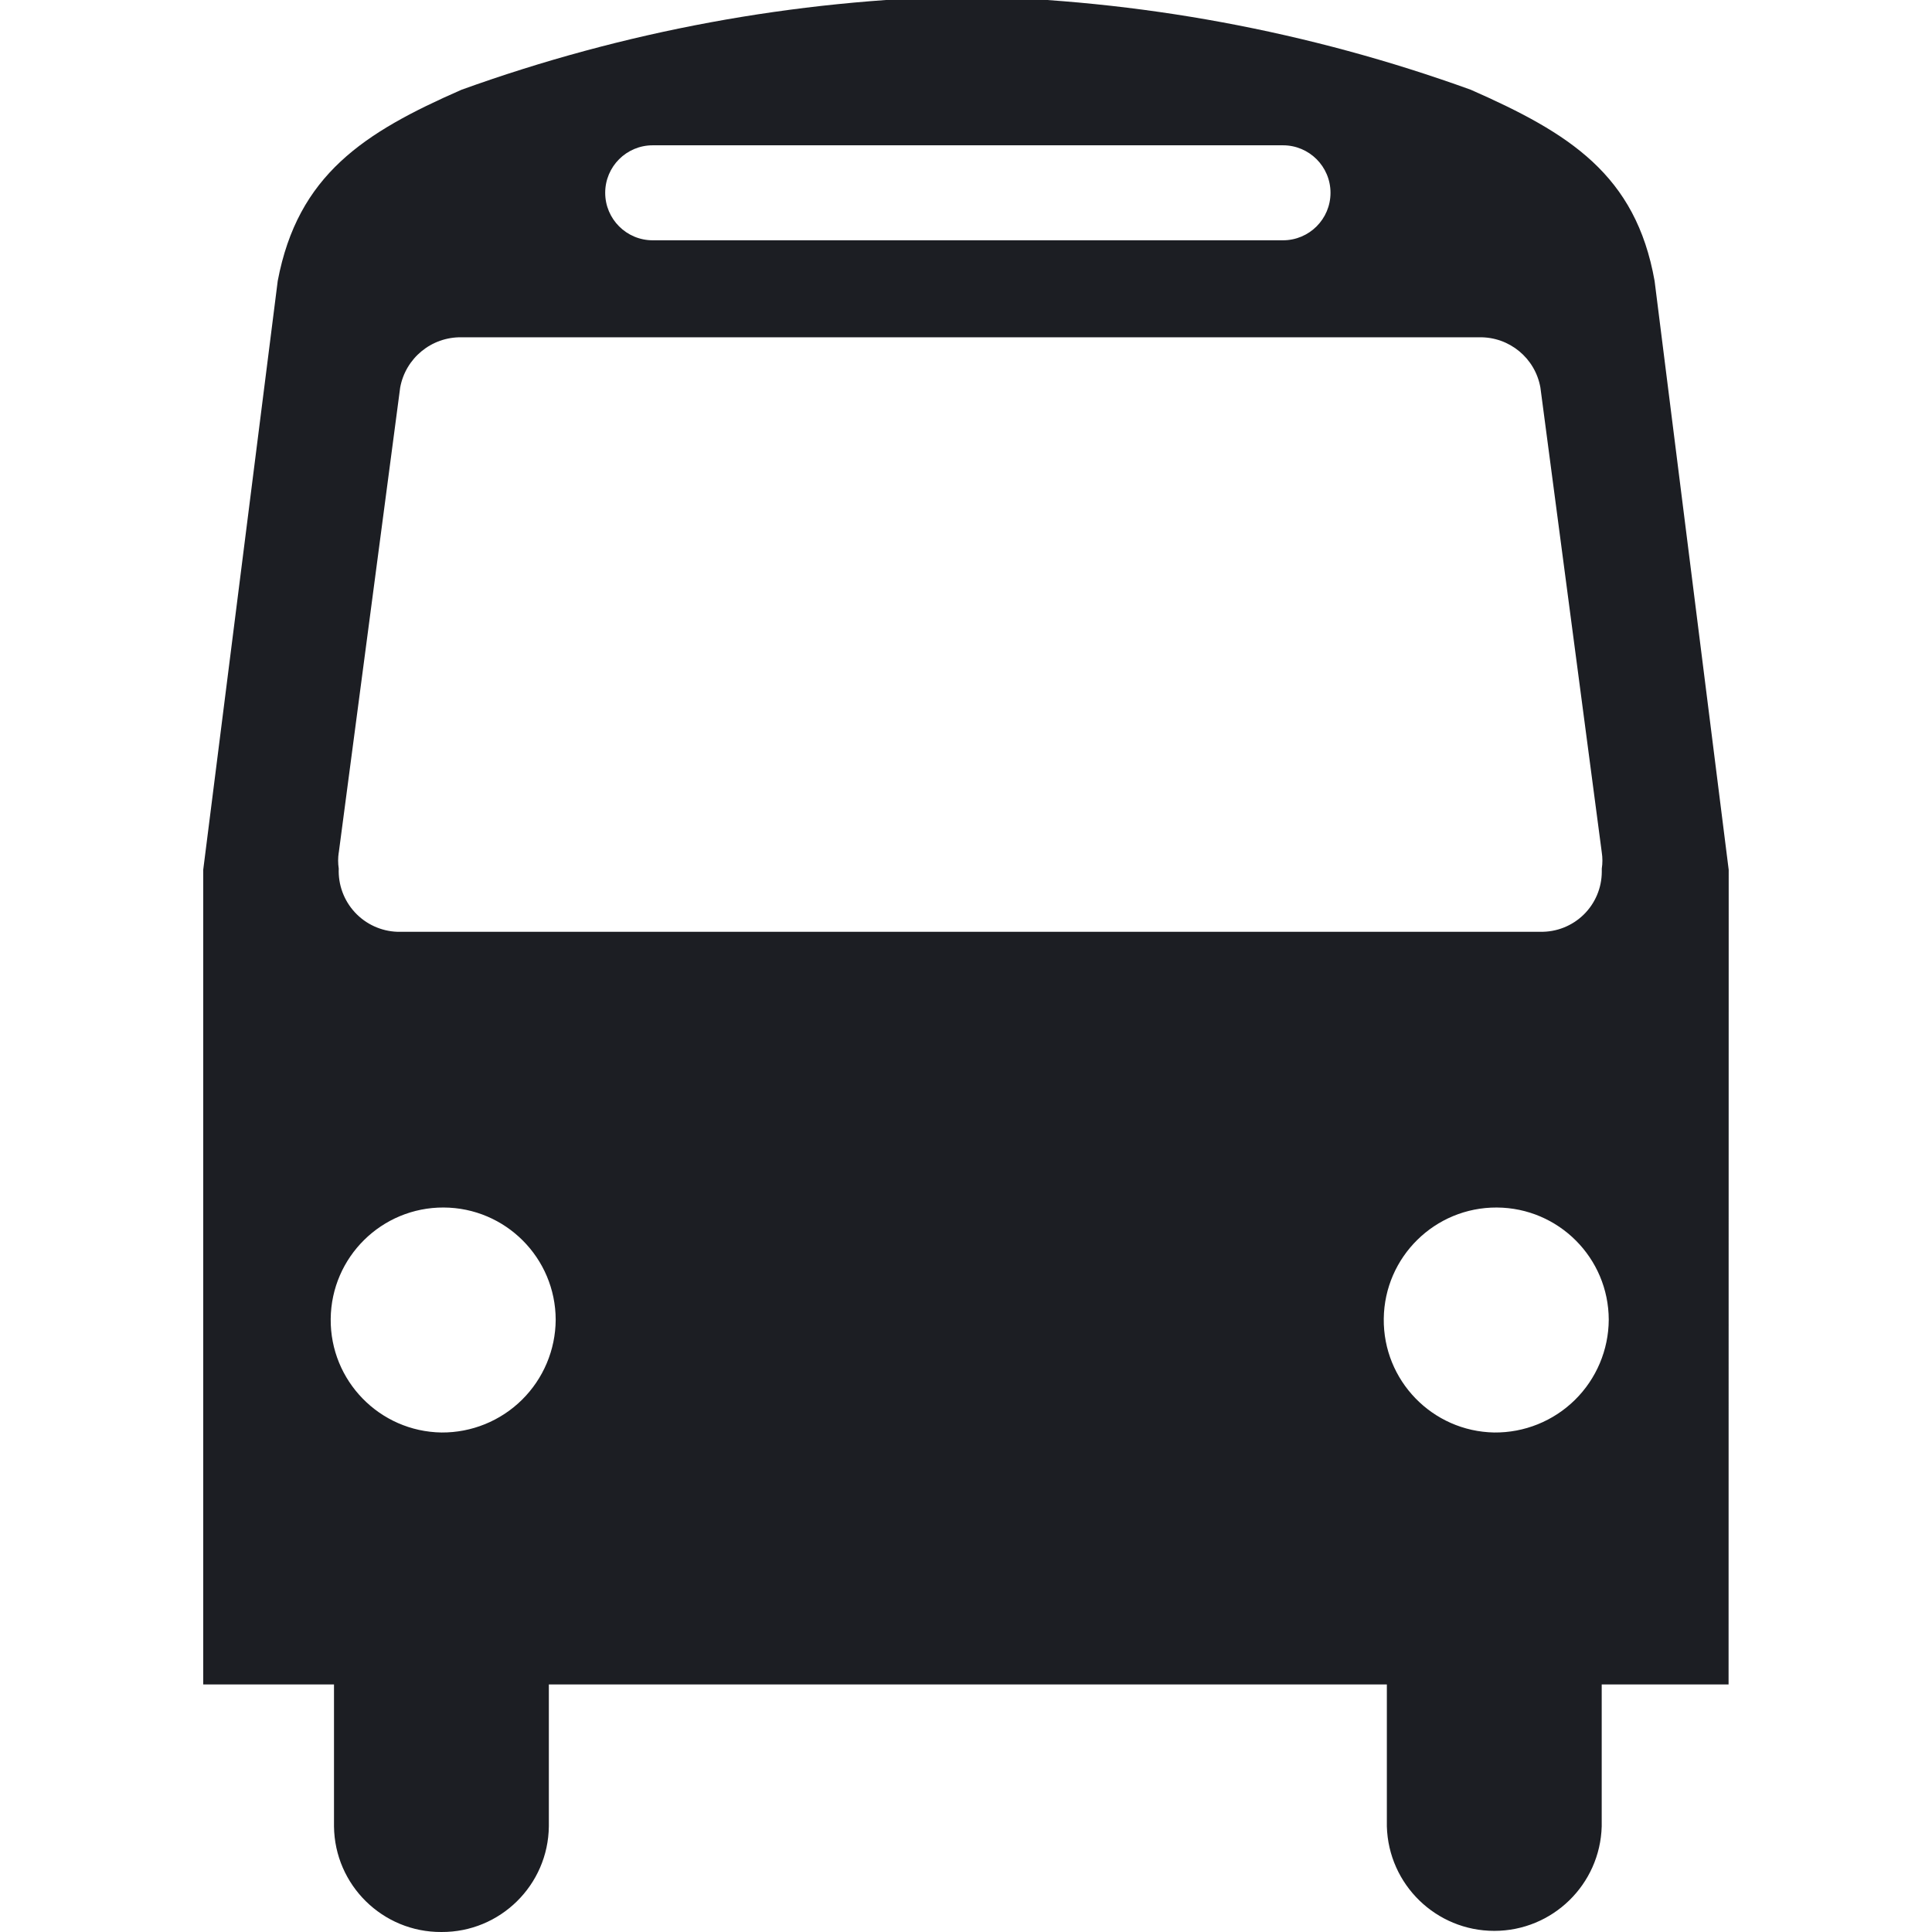
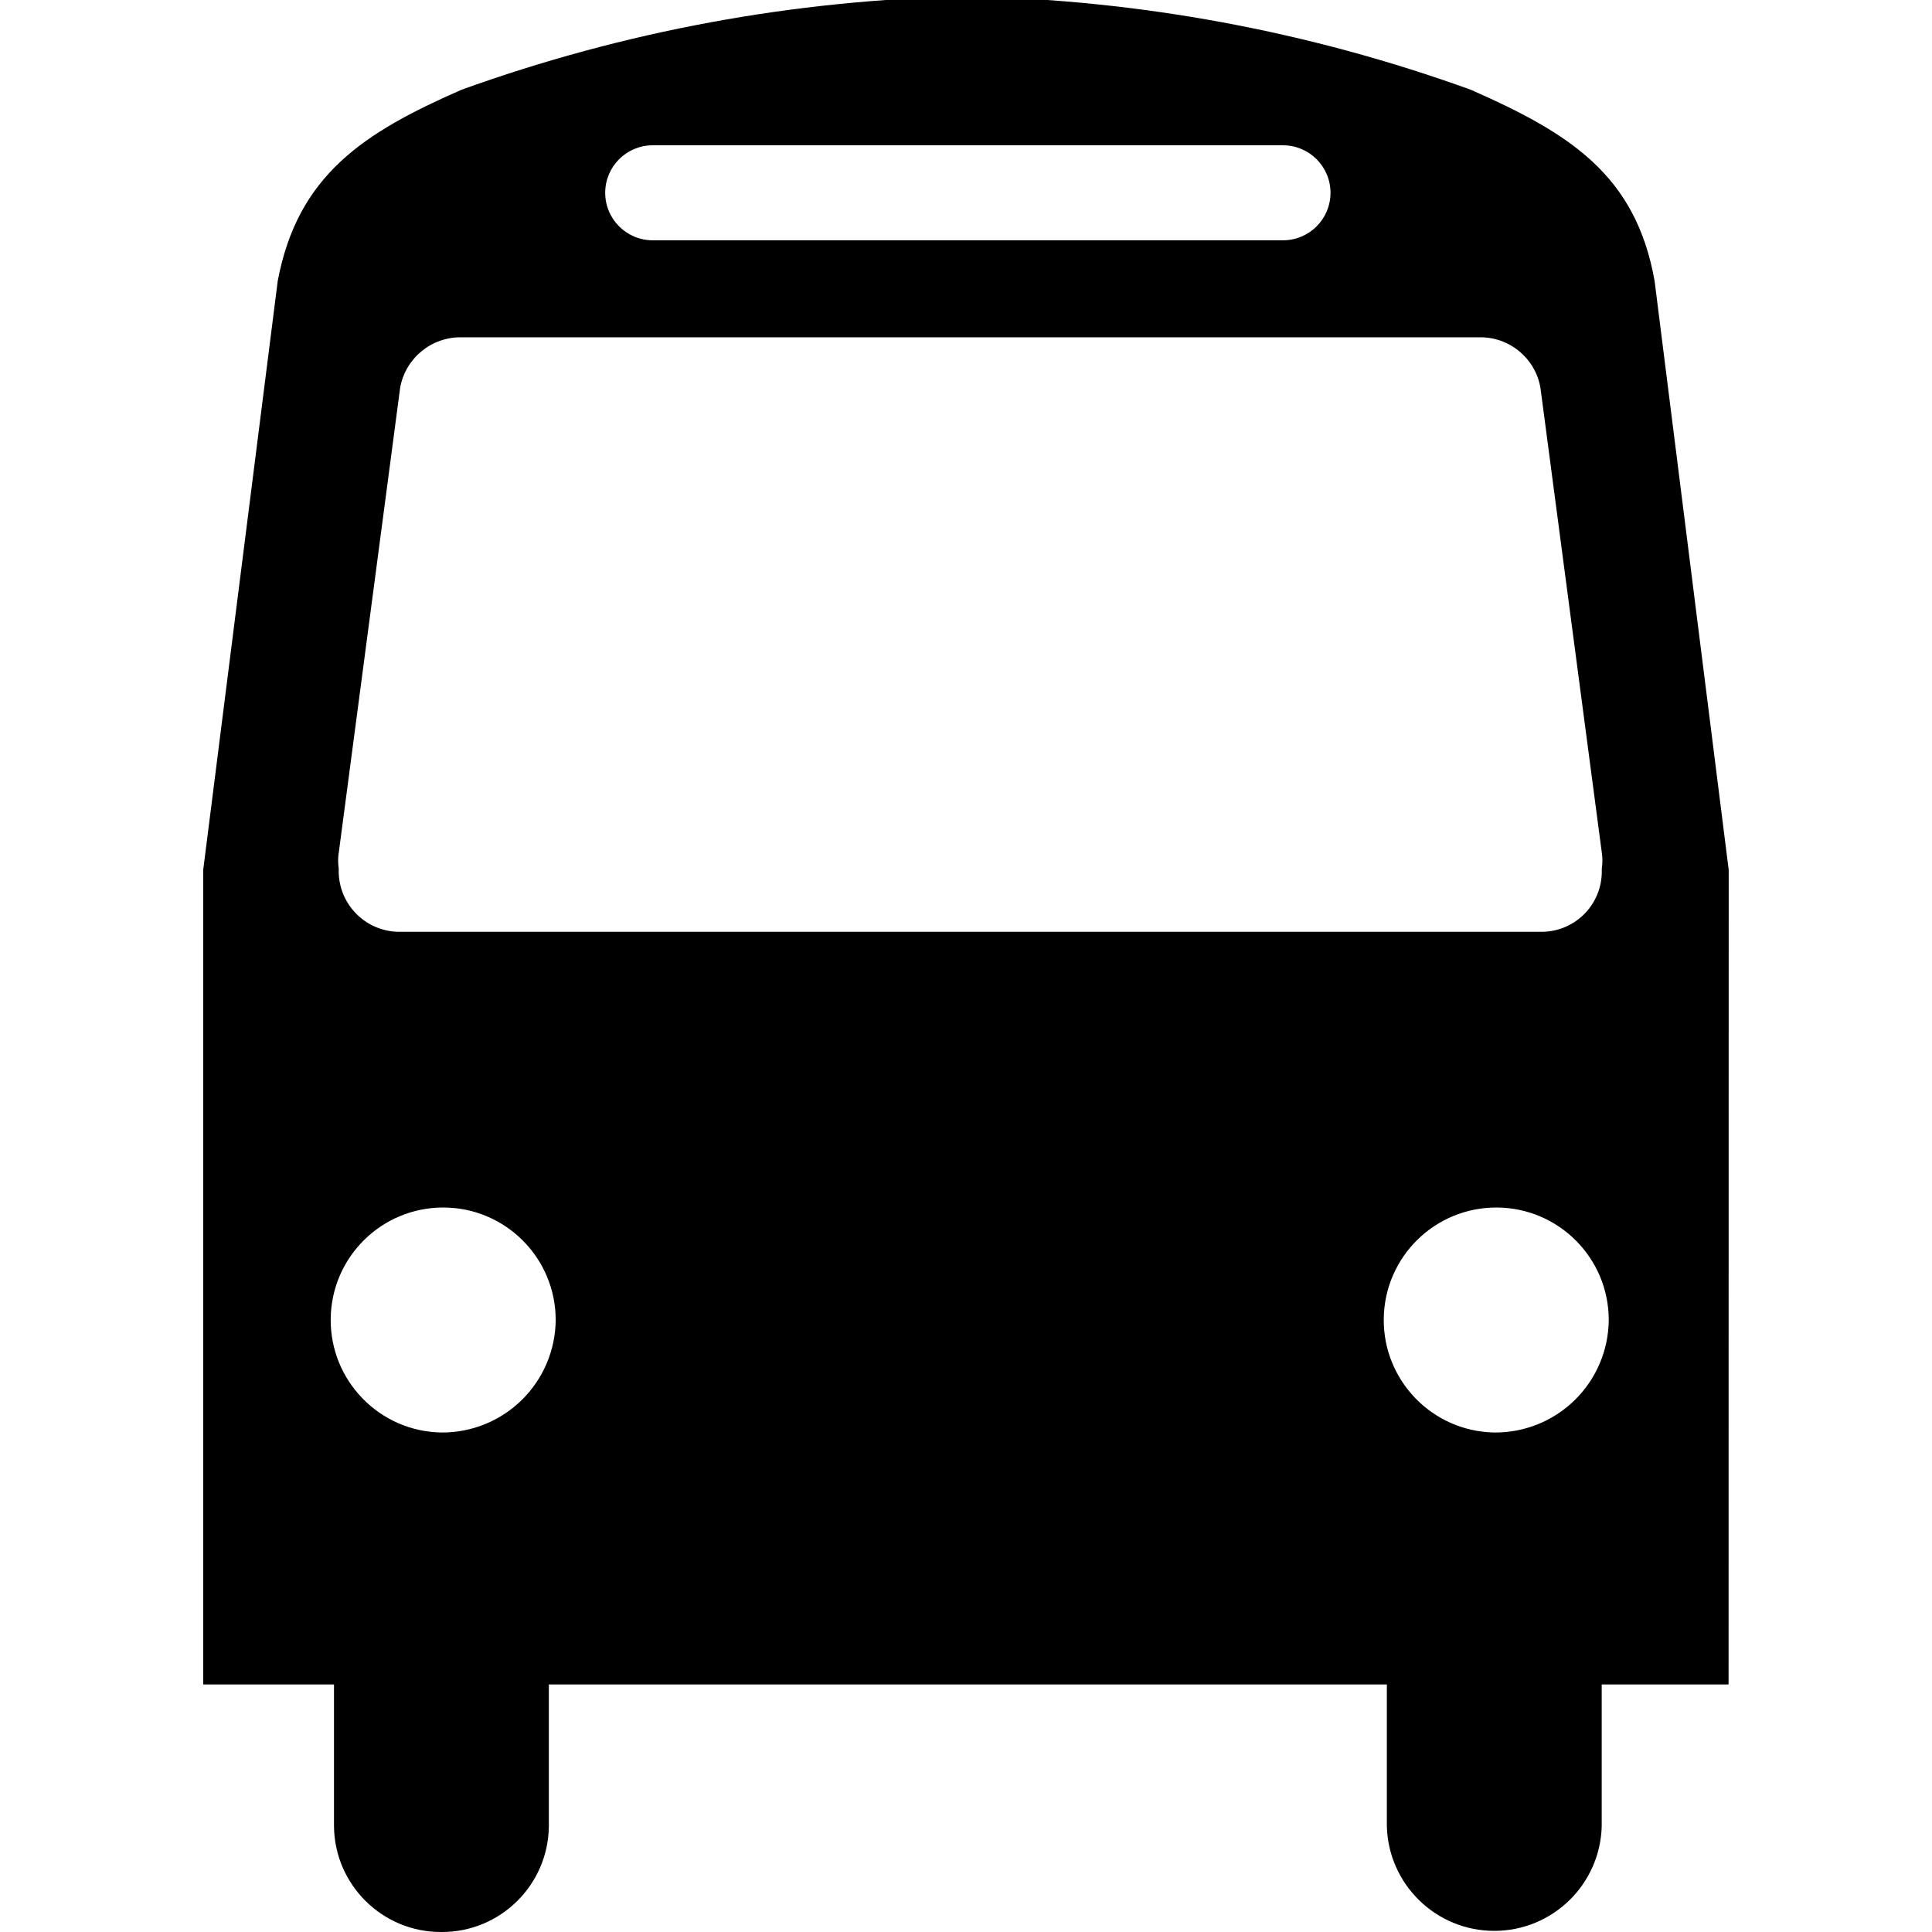
<svg xmlns="http://www.w3.org/2000/svg" viewBox="0 0 48 48">
-   <path d="m42.949 21.61-1.841-14.63c-.468-2.64-2.115-3.67-4.566-4.75a39.044 39.044 0 0 0 -12.528-2.32 39.217 39.217 0 0 0 -12.548 2.32c-2.42 1.06-4.067 2.11-4.566 4.75l-1.851 14.63v20.24h3.249v3.525a2.655 2.655 0 0 0 2.669 2.625 2.655 2.655 0 0 0 2.669-2.625v-3.525h20.82v3.525a2.67 2.67 0 0 0 5.338 0v-3.525h3.152zm-26.733-18h15.66a1.18 1.18 0 1 1 0 2.36h-15.66a1.18 1.18 0 1 1 0-2.36zm-7.799 17.57 1.525-11.55a1.524 1.524 0 0 1 1.525-1.25h25.289a1.513 1.513 0 0 1 1.515 1.25l1.525 11.55a1.318 1.318 0 0 1 0 .4v.08a1.496 1.496 0 0 1 -1.525 1.49h-28.401a1.51 1.51 0 0 1 -1.454-1.57 1.318 1.318 0 0 1 0-.4zm2.552 14.41a2.795 2.795 0 1 1 2.837-2.8 2.817 2.817 0 0 1 -2.837 2.8zm26.153 0a2.795 2.795 0 1 1 2.847-2.8 2.817 2.817 0 0 1 -2.847 2.8z" fill="#1c1e23" />
+   <path d="m42.949 21.61-1.841-14.63c-.468-2.64-2.115-3.67-4.566-4.75a39.044 39.044 0 0 0 -12.528-2.32 39.217 39.217 0 0 0 -12.548 2.32c-2.42 1.06-4.067 2.11-4.566 4.75l-1.851 14.63v20.24h3.249v3.525a2.655 2.655 0 0 0 2.669 2.625 2.655 2.655 0 0 0 2.669-2.625v-3.525h20.82v3.525a2.67 2.67 0 0 0 5.338 0v-3.525h3.152zm-26.733-18h15.66a1.18 1.18 0 1 1 0 2.36h-15.66a1.18 1.18 0 1 1 0-2.36zm-7.799 17.57 1.525-11.55a1.524 1.524 0 0 1 1.525-1.25h25.289a1.513 1.513 0 0 1 1.515 1.25l1.525 11.55a1.318 1.318 0 0 1 0 .4v.08a1.496 1.496 0 0 1 -1.525 1.49h-28.401a1.51 1.51 0 0 1 -1.454-1.57 1.318 1.318 0 0 1 0-.4zm2.552 14.41a2.795 2.795 0 1 1 2.837-2.8 2.817 2.817 0 0 1 -2.837 2.8zm26.153 0a2.795 2.795 0 1 1 2.847-2.8 2.817 2.817 0 0 1 -2.847 2.8z" />
</svg>
